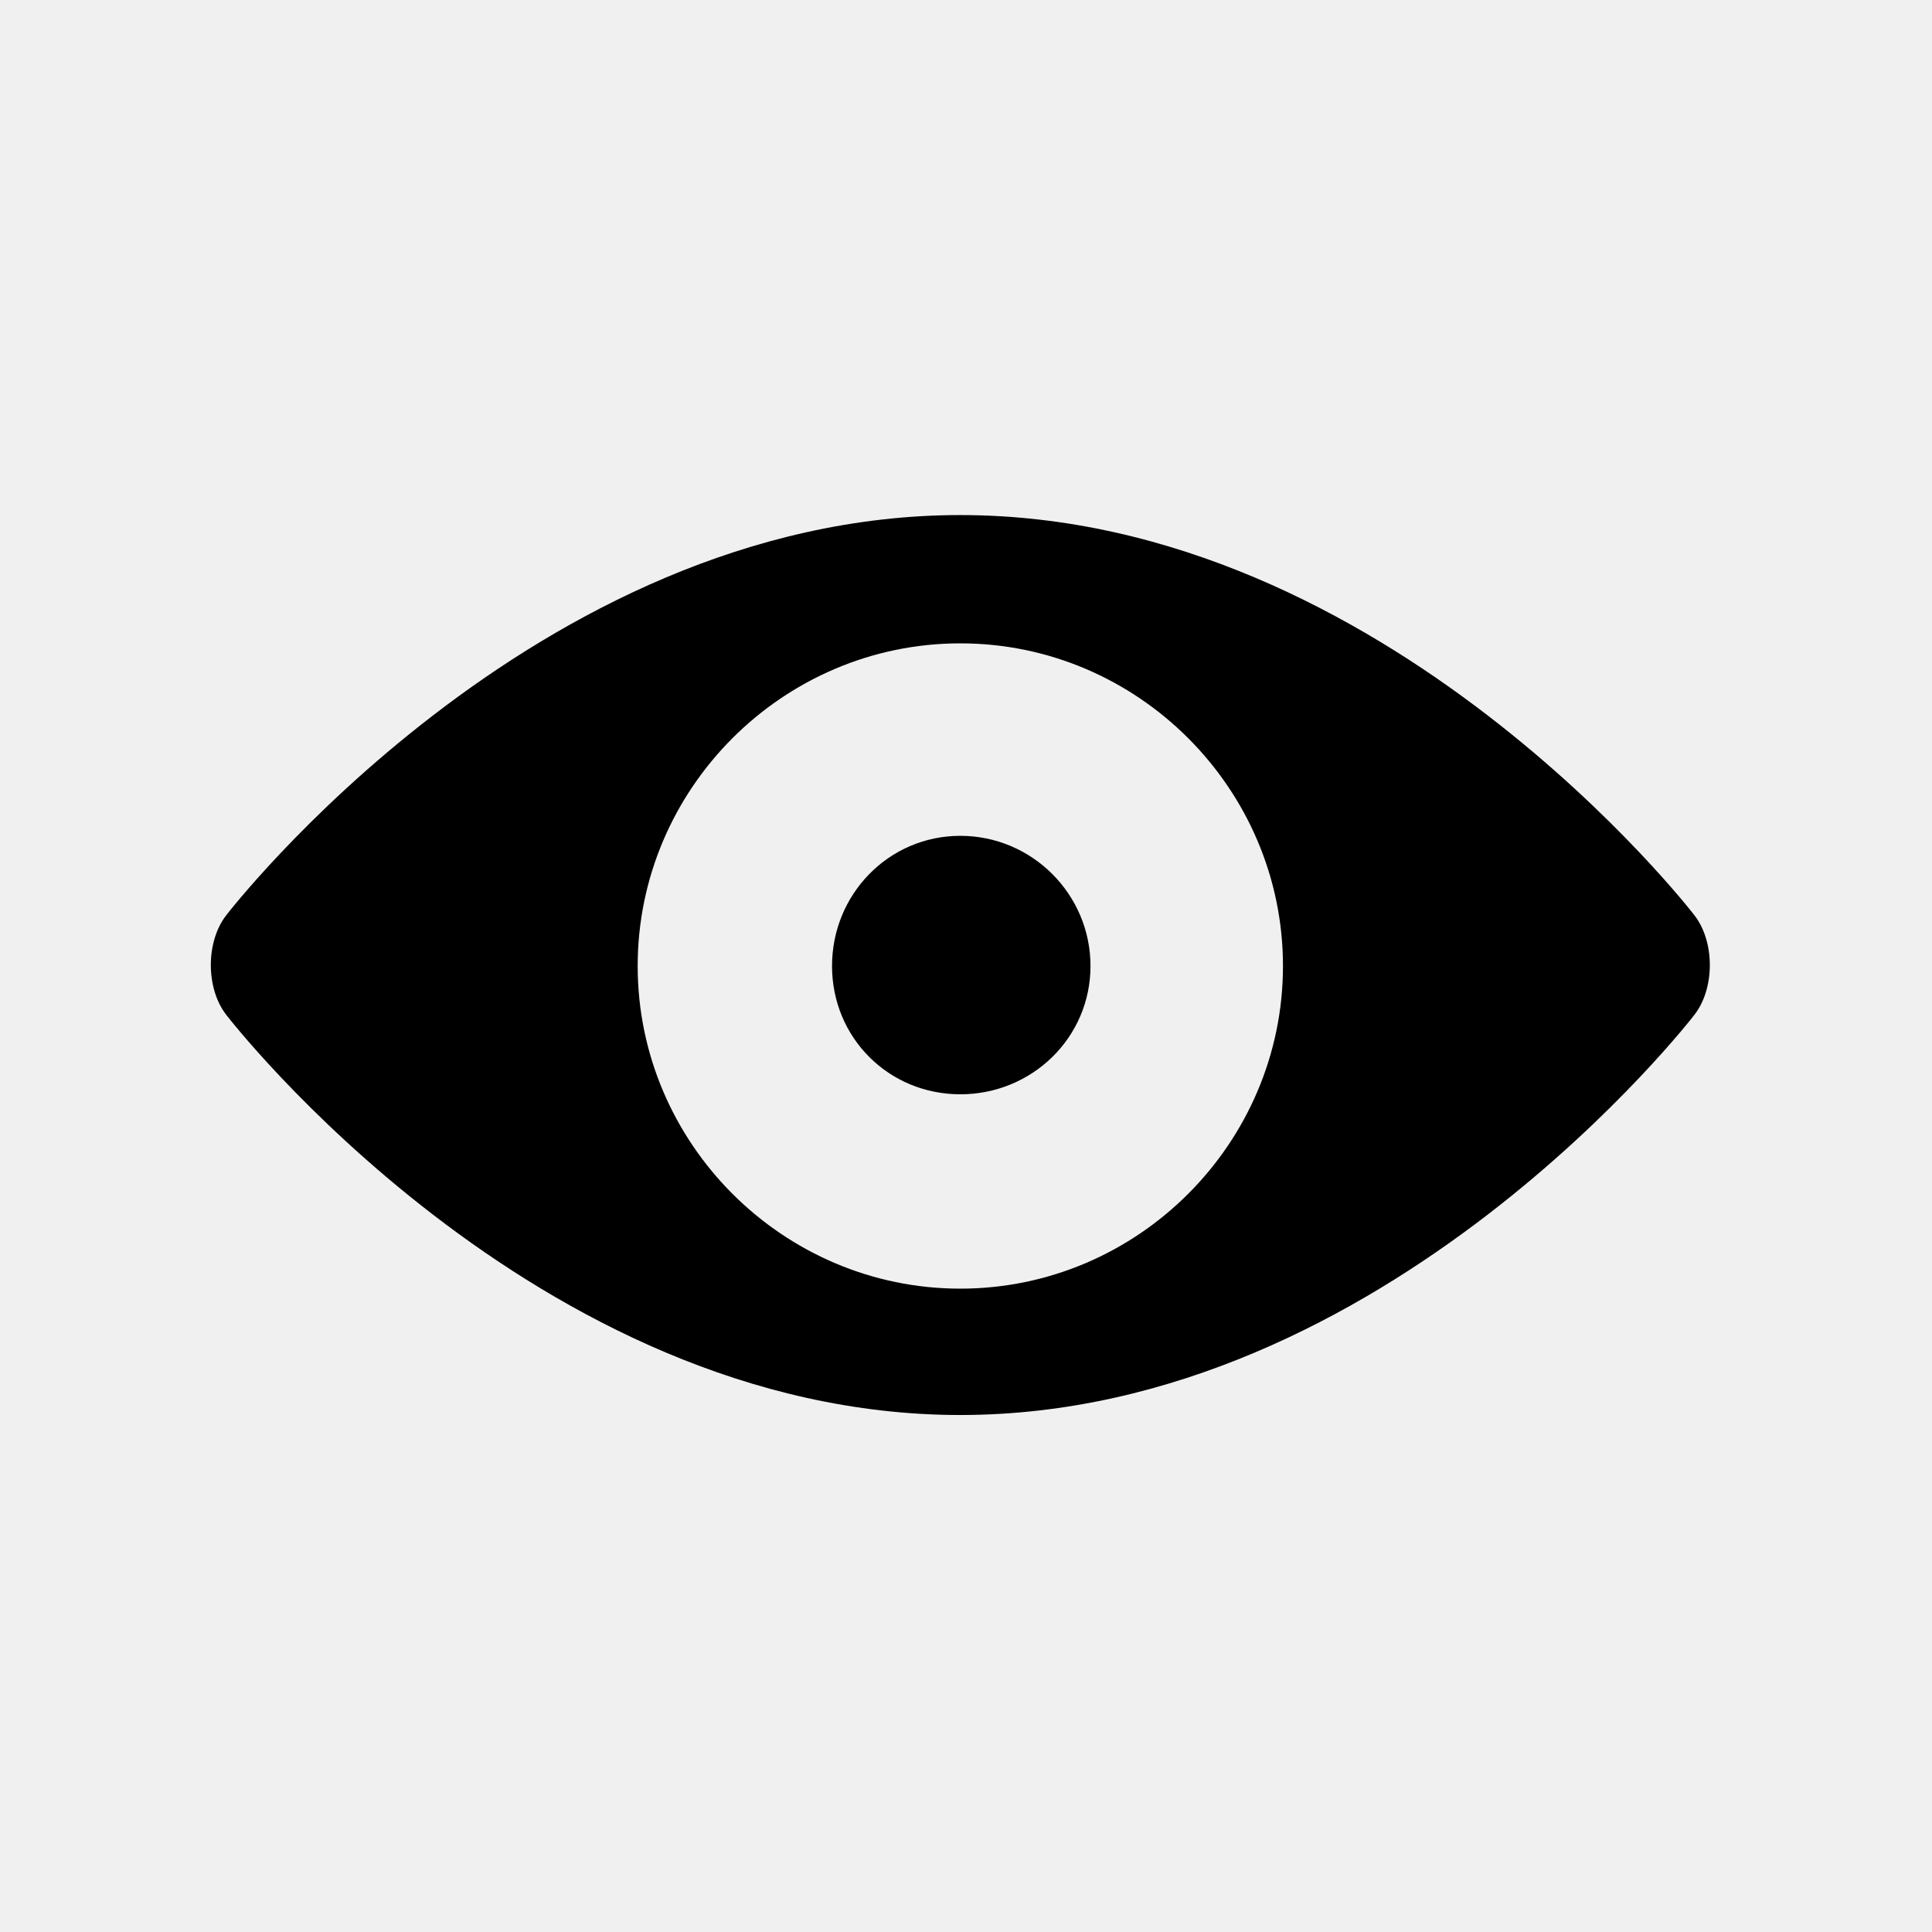
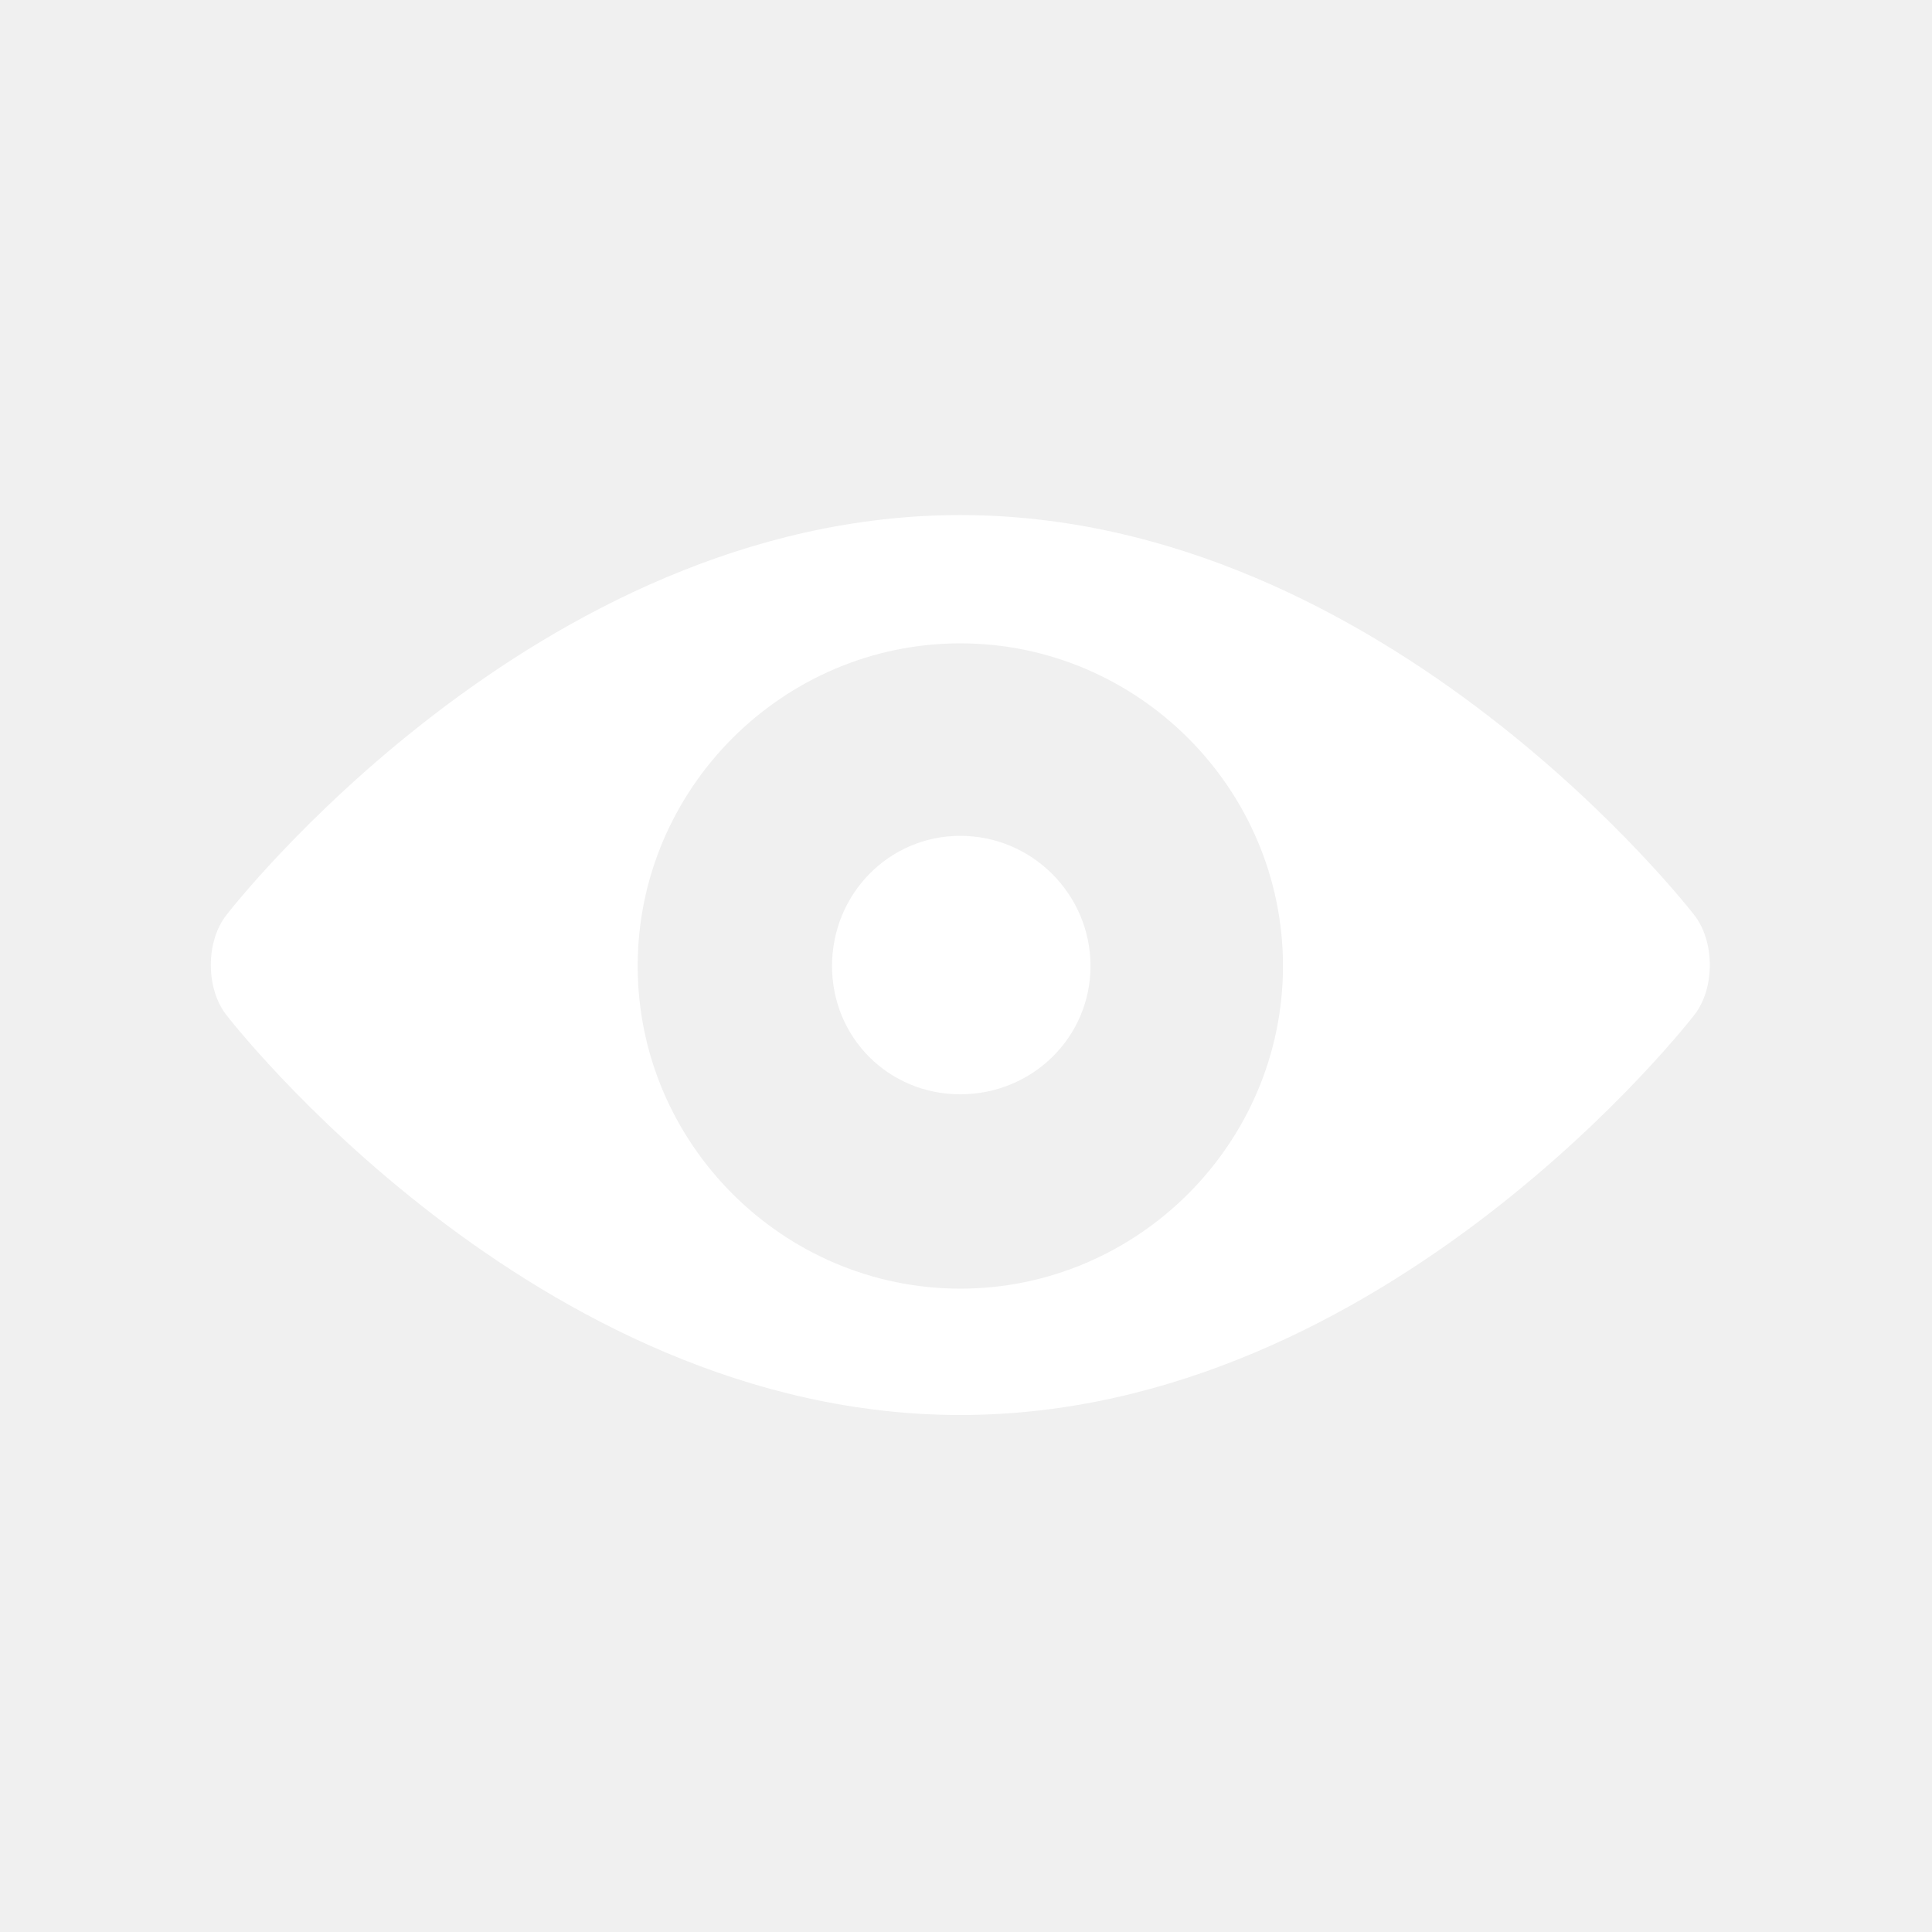
- <svg xmlns="http://www.w3.org/2000/svg" fill="#000000" width="800px" height="800px" viewBox="-3.5 0 32 32" version="1.1">
+ <svg xmlns="http://www.w3.org/2000/svg" fill="#ffffff" width="800px" height="800px" viewBox="-3.5 0 32 32" version="1.1">
  <path d="M12.406 13.844c1.188 0 2.156 0.969 2.156 2.156s-0.969 2.125-2.156 2.125-2.125-0.938-2.125-2.125 0.938-2.156 2.125-2.156zM12.406 8.531c7.063 0 12.156 6.625 12.156 6.625 0.344 0.438 0.344 1.219 0 1.656 0 0-5.094 6.625-12.156 6.625s-12.156-6.625-12.156-6.625c-0.344-0.438-0.344-1.219 0-1.656 0 0 5.094-6.625 12.156-6.625zM12.406 21.344c2.938 0 5.344-2.406 5.344-5.344s-2.406-5.344-5.344-5.344-5.344 2.406-5.344 5.344 2.406 5.344 5.344 5.344z" />
</svg>
